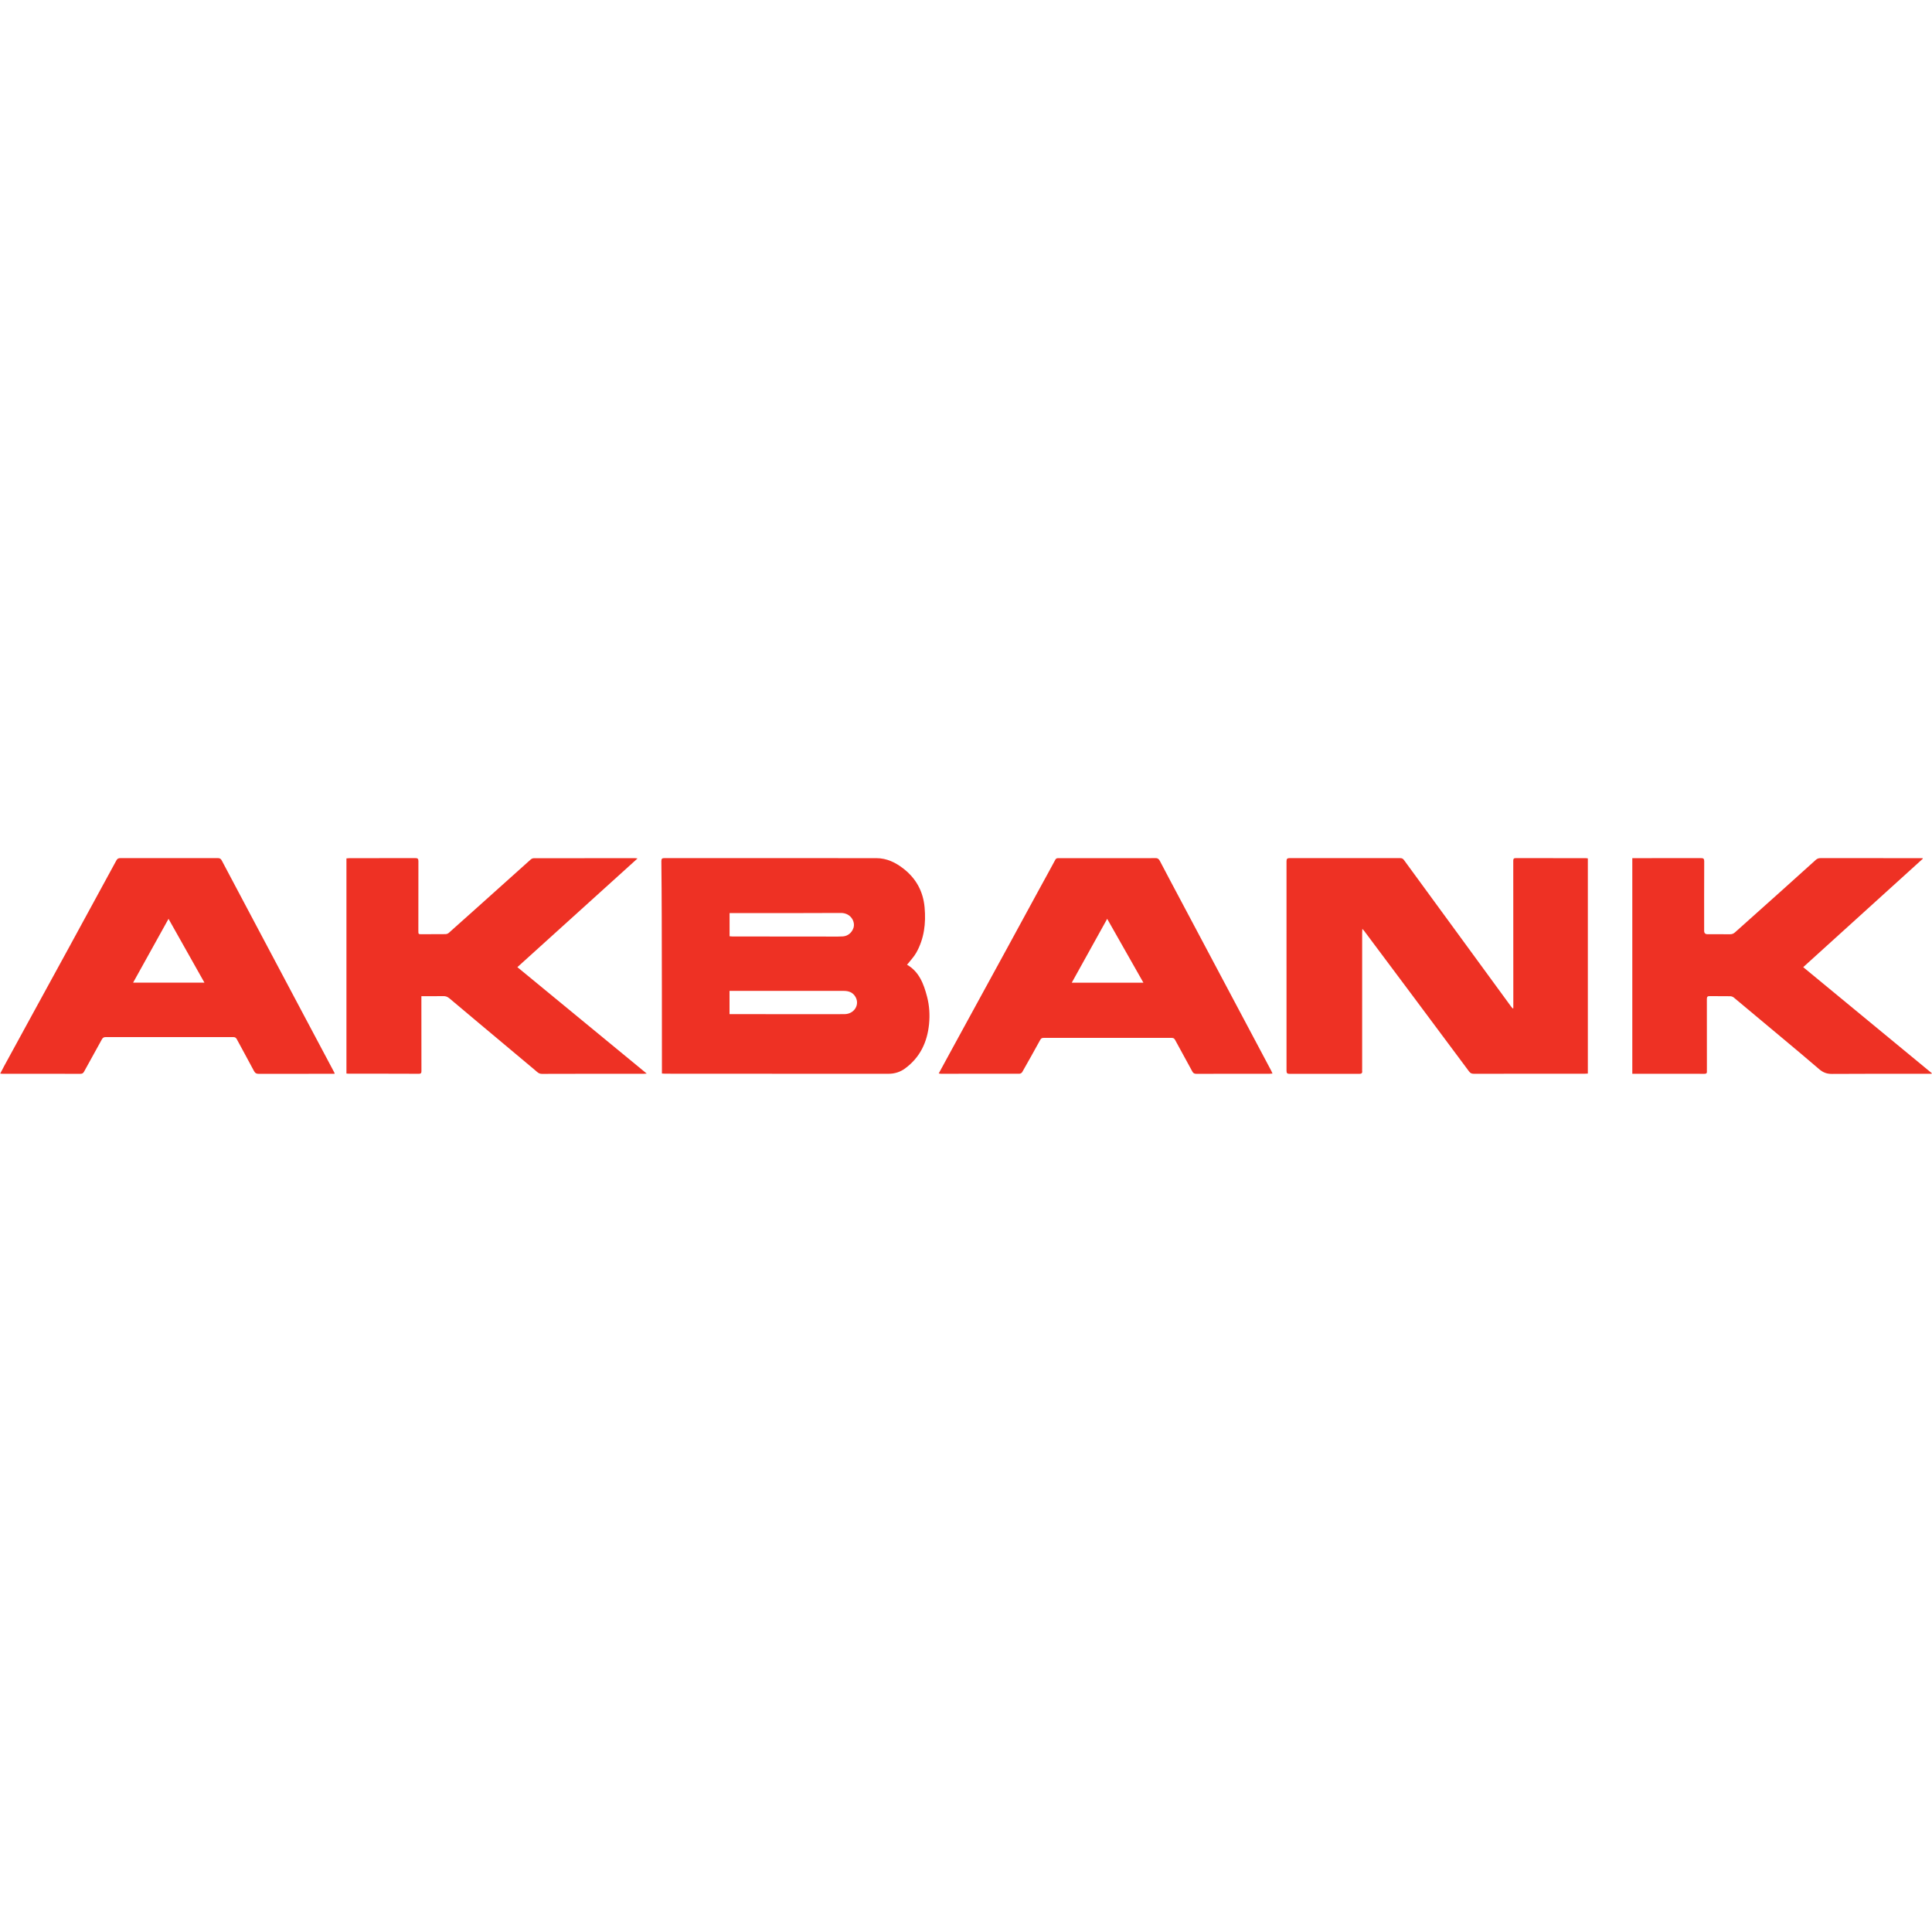
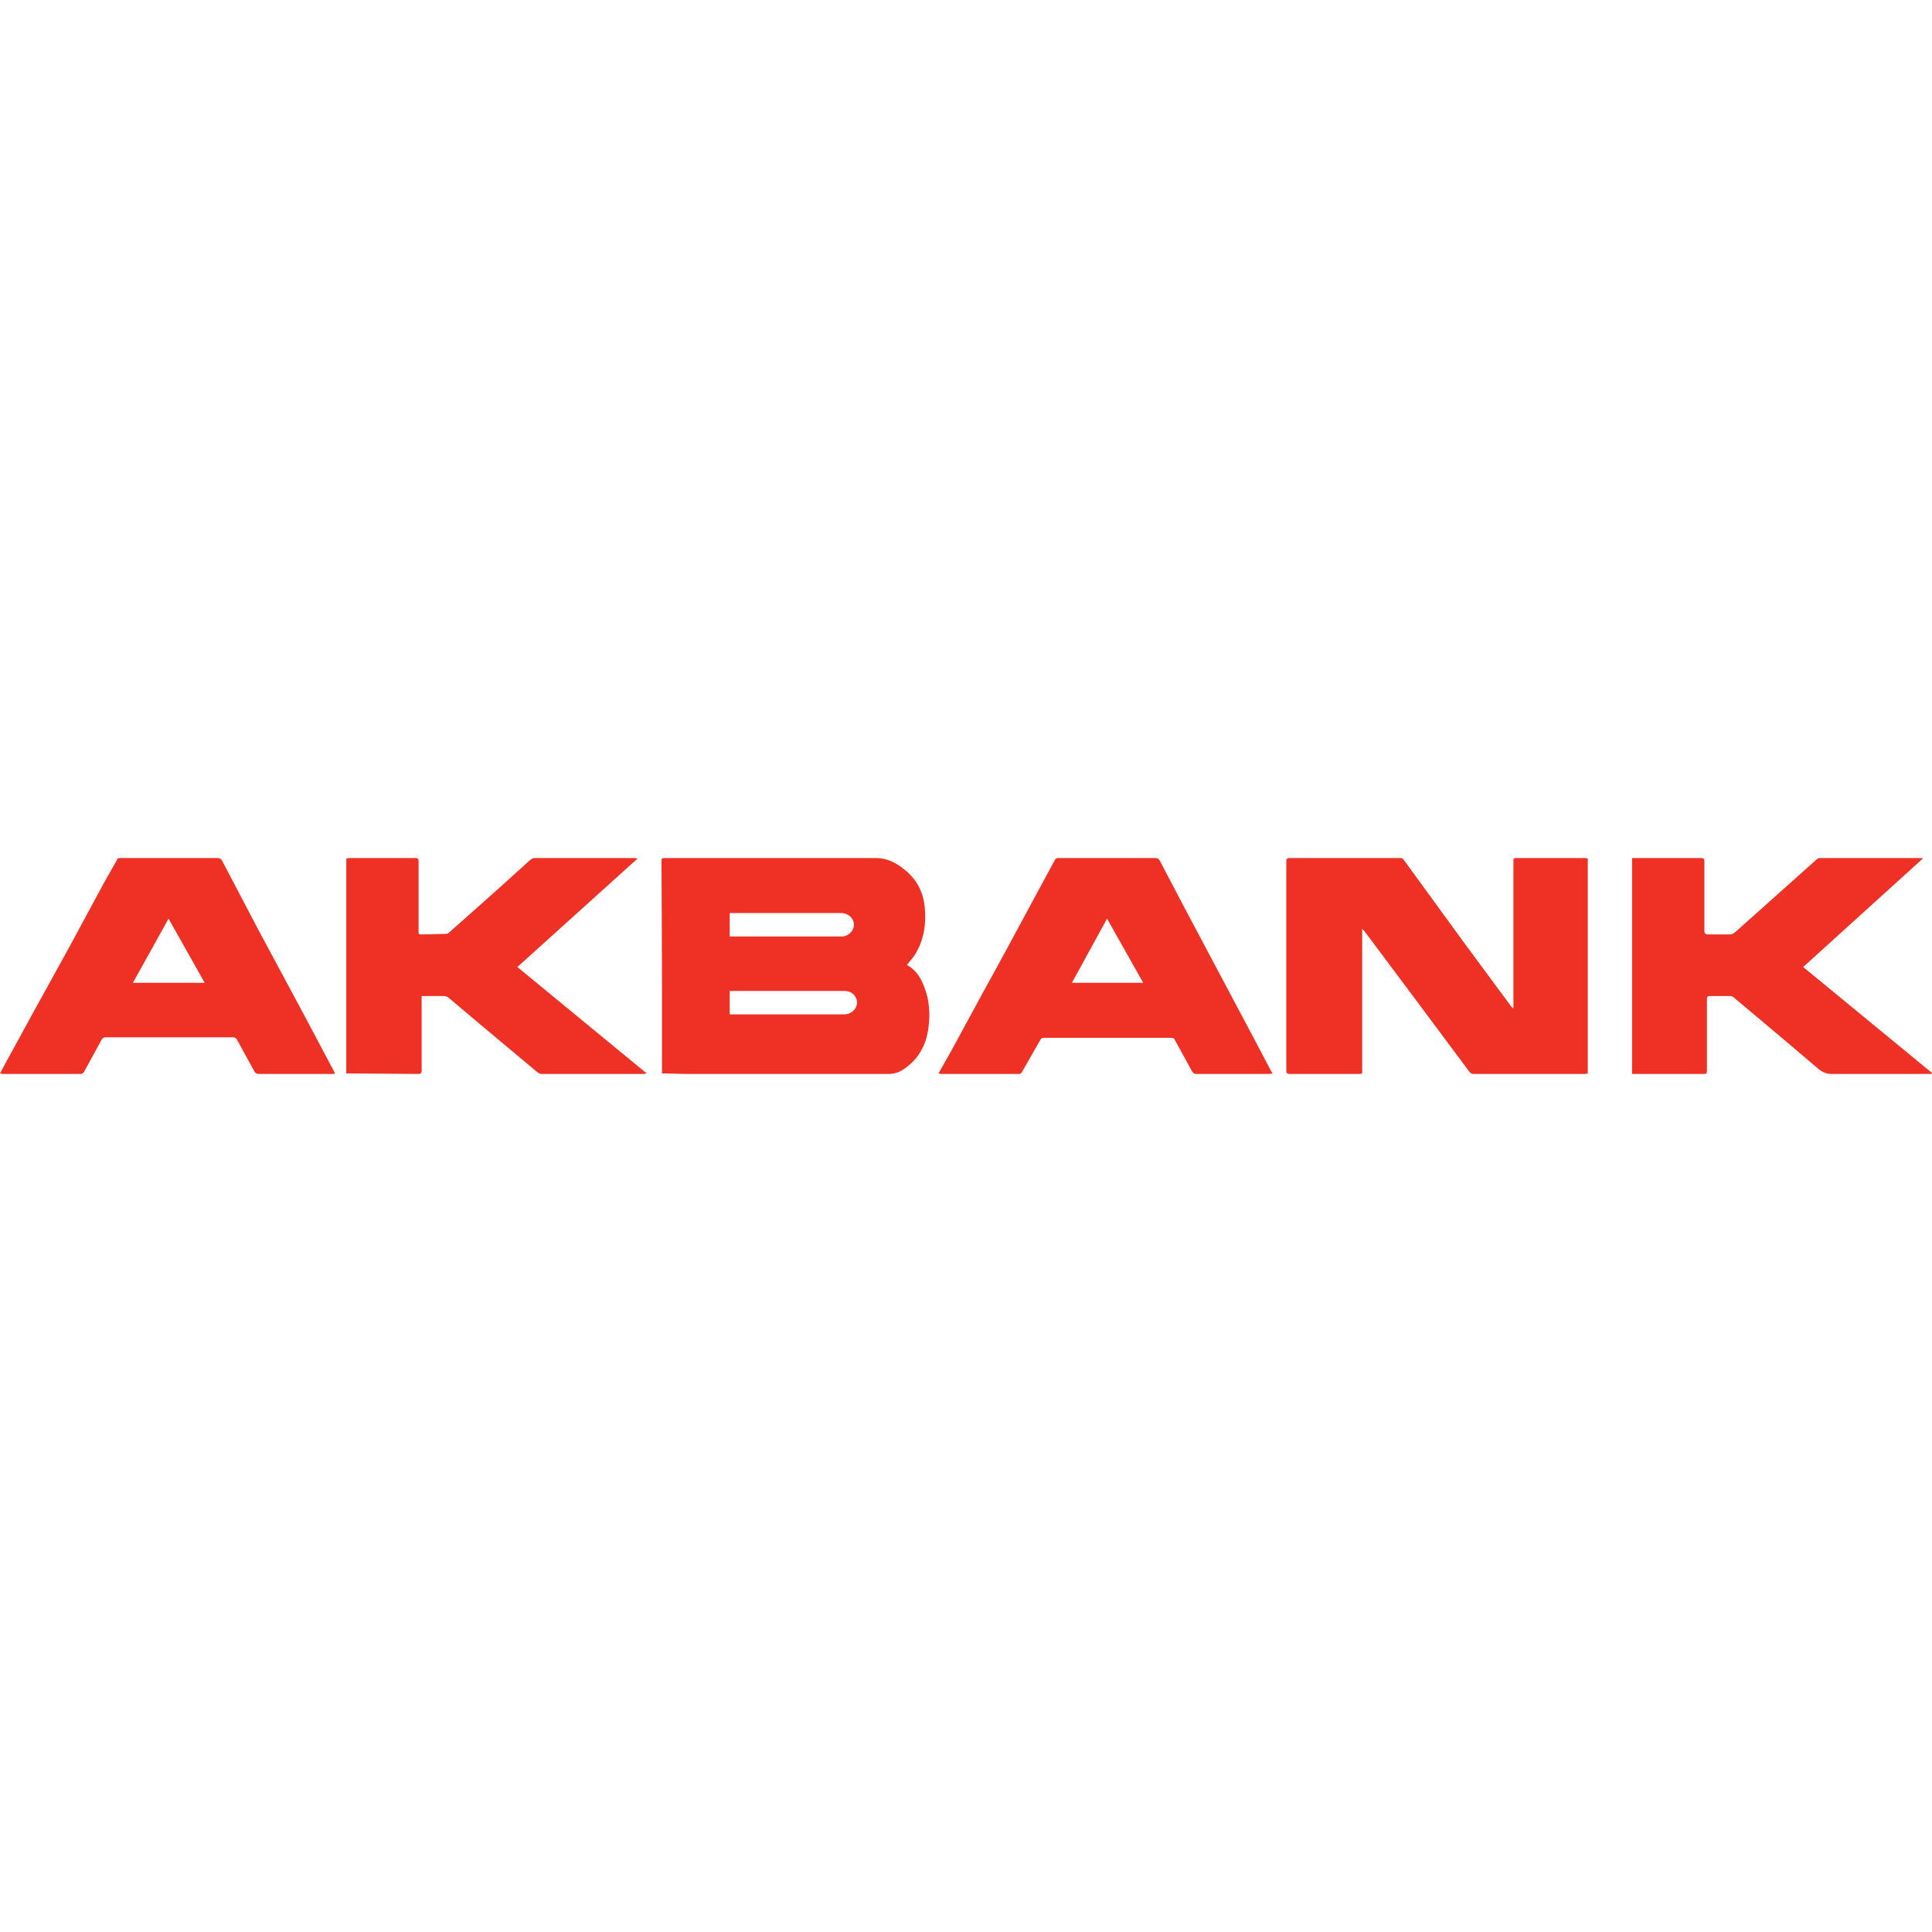
- <svg xmlns="http://www.w3.org/2000/svg" id="a" viewBox="0 0 3794 3794">
-   <path d="M1781.23,1894.53c23.63,13.56,32.72,37.39,39.31,62.74,4.62,17.73,5.7,35.88,3.89,53.99-3.54,35.45-17.76,65.46-47.16,86.99-9.62,7.05-20.46,10.41-32.58,10.4-132.38-.11-264.76-.07-397.14-.08-13.93,0-27.87-.04-41.8-.09-1.78,0-3.55-.2-5.87-.34,0-2.35,0-4.31,0-6.26-.03-53.46-.04-106.91-.11-160.37-.06-47.32-.13-94.64-.29-141.96-.12-36.11-.3-72.22-.71-108.33-.05-4.88,1.39-6.11,6.16-6.11,138.65.12,277.31.09,415.96.1,20.46,0,37.8,8.51,53.39,20.67,24.69,19.25,38.59,44.6,41.42,76.02,2.81,31.31-.79,61.47-16.46,89.15-4.82,8.51-11.95,15.7-18.01,23.48ZM1432.62,1991.52c2.13,0,3.76,0,5.38,0,45.46.02,90.92.04,136.39.06,28.04,0,56.08.12,84.12-.05,18.8-.11,30.35-18.42,21.47-33.84-5.07-8.81-13.12-11.8-23.03-11.79-66.8.09-133.6,0-200.4-.04-7.96,0-15.93,0-23.93,0v45.66ZM1432.72,1838.61c1.86.15,3.48.4,5.09.4,69.22.08,138.44.14,207.66.19,3.32,0,6.65-.1,9.96-.34,9.69-.7,17.66-7.51,20.64-16.87,3.85-12.07-5.29-29.27-24.93-29.15-61.92.41-123.84.21-185.76.24-10.85,0-21.7,0-32.66,0v45.53Z" fill="#ee3124" stroke-width="0" />
-   <path d="M2971.79,1979.87c0-13.73,0-27.46,0-41.19-.02-82.86-.02-165.72-.1-248.58,0-3.62,1.06-4.96,4.83-4.95,45.83.1,91.66.06,137.48.08,1.29,0,2.58.28,4.15.46v422.51c-1.93.12-3.86.34-5.78.34-72.82.02-145.64,0-218.47.09-4,0-6.52-1.2-9.01-4.56-36.83-49.64-73.83-99.16-110.81-148.68-31.81-42.59-63.66-85.16-95.5-127.73-.68-.91-1.54-1.69-3.25-3.54-.16,3.19-.36,5.34-.36,7.5-.02,88.82-.01,177.65-.01,266.47,0,1.67-.17,3.35.03,5,.55,4.42-1.33,5.69-5.67,5.68-45.66-.13-91.32-.14-136.98,0-4.64.02-5.91-1.48-5.91-6,.1-137.15.1-274.3-.01-411.45,0-4.84,1.46-6.2,6.24-6.19,72.32.13,144.65.11,216.97.04,3.28,0,5.39.91,7.44,3.72,38.38,52.65,76.9,105.18,115.37,157.77,31.79,43.46,63.53,86.95,95.31,130.42.85,1.16,1.86,2.19,2.8,3.28.42-.16.84-.32,1.26-.48Z" fill="#ee3124" stroke-width="0" />
-   <path d="M1016,1899.25c84.67,69.67,168.78,138.87,254,208.99-2.77.2-4.29.41-5.8.41-66.67.02-133.33-.09-200,.18-6.4.03-9.61-4.07-13.5-7.3-36.66-30.54-73.17-61.25-109.72-91.91-19.48-16.34-39.01-32.63-58.41-49.07-3.61-3.06-7.27-4.52-12.12-4.41-13.97.31-27.96.11-42.95.11,0,4.16,0,8.07,0,11.98.02,44.81.01,89.62.1,134.43,0,3.73-.18,6.01-5.16,5.99-45.96-.22-91.91-.16-137.87-.2-1.3,0-2.6-.16-4.24-.26v-422.51c1.88-.15,3.8-.43,5.72-.43,43.17-.03,86.33.05,129.5-.12,4.84-.02,6.13,1.36,6.11,6.16-.18,45.5-.11,91-.1,136.5,0,6.84.01,6.82,6.87,6.81,15.46-.04,30.93.02,46.39-.19,2.1-.03,4.65-.86,6.19-2.22,17.82-15.74,35.5-31.64,53.21-47.51,14.86-13.31,29.72-26.62,44.56-39.96,21.15-19,42.25-38.05,63.49-56.95,1.56-1.39,4.07-2.43,6.13-2.43,66.33-.13,132.66-.11,199-.09,1.08,0,2.16.25,4.57.55-79.06,71.52-157.26,142.26-235.97,213.47Z" fill="#ee3124" stroke-width="0" />
-   <path d="M3793.28,2108.67c-1.95,0-3.89,0-5.84,0-63.32,0-126.65-.23-189.97.24-10.07.07-17.54-2.81-24.98-9.24-24.27-20.98-48.97-41.45-73.55-62.06-31.33-26.27-62.67-52.52-94.12-78.64-1.85-1.53-4.69-2.57-7.1-2.61-13.32-.25-26.64.07-39.96-.22-4.64-.1-5.92,1.36-5.9,5.9.14,45.49.09,90.99.08,136.48,0,1.67-.14,3.35.02,5,.39,3.86-1.12,5.29-5.1,5.23-12.66-.19-25.33-.07-37.99-.07-32.33,0-64.66,0-96.99,0-1.98,0-3.96,0-6.41,0v-423.46c1.79,0,3.56,0,5.33,0,43.16,0,86.32.08,129.48-.1,4.98-.02,6.43,1.25,6.4,6.39-.22,45.49-.13,90.99-.12,136.48q0,6.61,6.57,6.6c14.8,0,29.59-.07,44.39.05,3.88.03,6.75-1.14,9.73-3.83,30.75-27.7,61.71-55.17,92.55-82.78,22.05-19.74,44.03-39.55,65.97-59.41,2.77-2.51,5.67-3.47,9.4-3.47,65.16.09,130.31.07,195.47.07h4.84c.17.37.34.75.5,1.12-78.12,70.81-156.23,141.62-234.89,212.92,84.39,69.59,168.42,138.89,252.46,208.19-.1.41-.2.82-.29,1.23Z" fill="#ee3124" stroke-width="0" />
-   <path d="M1843.42,2108.07c8.64-15.89,16.86-31.05,25.12-46.18,19.18-35.13,38.37-70.24,57.56-105.36,17.2-31.48,34.44-62.93,51.61-94.42,20.84-38.22,41.61-76.47,62.45-114.7,10.73-19.69,21.65-39.28,32.22-59.05,1.79-3.34,4.22-3.16,7.03-3.16,53.82,0,107.65,0,161.47,0,9.17,0,18.34.24,27.49-.1,4.61-.17,7.13,1.37,9.29,5.49,14.46,27.68,29.19,55.23,43.83,82.81,28.59,53.84,57.19,107.69,85.79,161.53,19.71,37.11,39.44,74.22,59.16,111.33,9.98,18.78,19.97,37.55,29.93,56.34.84,1.58,1.49,3.25,2.55,5.6-2.35.18-4.08.43-5.8.43-47.99.02-95.98-.03-143.98.1-3.87,0-5.93-1.29-7.76-4.69-11.18-20.76-22.66-41.37-33.89-62.11-1.57-2.89-3.46-3.77-6.66-3.76-83.75.08-167.5.07-251.25,0-3.14,0-5.04.71-6.69,3.72-11.66,21.26-23.51,42.42-35.51,63.5-.9,1.57-3.45,3.13-5.24,3.13-51.49.17-102.98.14-154.47.11-1.12,0-2.24-.29-4.25-.57ZM2245.4,1929.78c-23.83-42-47.21-83.22-71.15-125.41-23.52,42.41-46.37,83.6-69.56,125.41h140.71Z" fill="#ee3124" stroke-width="0" />
-   <path d="M657.21,2108.67c-2.3,0-4.1,0-5.91,0-47.67,0-95.33-.07-143,.11-4.8.02-7.35-1.43-9.63-5.74-11.01-20.85-22.5-41.46-33.63-62.25-1.64-3.07-3.56-4.19-7-4.18-83.5.08-167,.08-250.5,0-3.6,0-5.65,1.12-7.43,4.39-11.61,21.29-23.53,42.4-35.16,63.68-1.71,3.13-3.78,4.05-7.12,4.04-50.67-.07-101.33-.05-152-.06-1.47,0-2.95-.18-5.42-.34,2.85-5.47,5.33-10.42,7.98-15.27,17.57-32.24,35.17-64.47,52.79-96.69,24.86-45.47,49.78-90.9,74.61-136.38,22.85-41.86,45.6-83.77,68.41-125.65,8.1-14.88,16.32-29.7,24.32-44.64,1.79-3.34,3.95-4.57,7.81-4.56,63.83.13,127.67.13,191.5-.01,3.96,0,5.96,1.44,7.67,4.68,24.47,46.27,49,92.5,73.54,138.74,28.81,54.3,57.62,108.6,86.46,162.89,20.33,38.28,40.7,76.55,61.05,114.83.22.42.26.93.66,2.42ZM261.36,1929.73h140.15c-23.63-41.98-46.8-83.13-70.57-125.35-23.39,42.15-46.3,83.42-69.58,125.35Z" fill="#ee3124" stroke-width="0" />
+ <svg xmlns="http://www.w3.org/2000/svg" viewBox="0 0 3794 3794">
+   <path d="M1781 1895c24 13 33 37 40 62 4 18 5 36 3 54-3 36-17 66-47 87-9 7-20 11-32 11h-397l-42-1h-6v-166a67176 67176 0 0 0-1-251c0-5 1-6 6-6h416c20 0 38 9 53 21 25 19 39 44 42 76 3 31-1 61-17 89-5 9-12 16-18 24Zm-348 97h226c18-1 30-19 21-34-5-9-13-12-23-12h-224v46Zm0-153h5a479141 479141 0 0 0 217 0c10-1 18-8 21-17 4-12-5-29-25-29h-218v46ZM2972 1980v-290c0-4 1-5 5-5h137l4 1v422l-6 1h-218c-4 0-7-2-9-5l-111-149-95-127-4-4v279c1 5-1 6-6 6h-137c-4 0-6-2-6-6v-412c0-5 2-6 7-6h217c3 0 5 1 7 4l115 158 96 130 3 3h1ZM1016 1899l254 209-6 1h-200c-6 0-9-4-13-7l-110-92-58-49c-4-4-8-5-13-5h-42v147c0 3-1 6-6 6l-137-1h-5v-422l6-1h130c4 0 6 1 6 6v137c0 7 0 7 6 7l47-1c2 0 4 0 6-2l53-47 45-40 63-57 6-3h199l5 1-236 213ZM3793 2109h-196c-10 0-17-3-25-9l-73-62-94-79c-2-2-5-3-7-3h-40c-5 0-6 2-6 6v142c0 3-1 5-5 5h-142v-424h135c5 0 7 1 7 7v136q0 7 6 7h45c3 0 6-2 9-4l93-83 66-59c3-3 5-4 9-4h200l1 1-235 213 253 208-1 2ZM1843 2108l26-46 57-105 52-95 62-115 32-59c2-3 5-3 7-3h189c5 0 7 1 10 6l43 82 86 162 59 111 30 57 3 5-6 1h-144c-4 0-6-2-8-5l-34-62c-1-3-3-4-6-4h-251c-4 0-5 1-7 4l-36 63c-1 2-3 4-5 4h-154l-5-1Zm402-178-71-126-69 126h140ZM657 2109H508c-4 0-7-2-9-6l-34-62c-2-3-4-4-7-4H208c-4 0-6 1-8 4l-35 64c-2 3-4 4-7 4H6l-6-1 8-15 53-97 75-136 68-126 25-44c1-4 3-5 7-5h192c4 0 6 2 8 5l73 139 87 162 61 115v3Zm-396-179h141l-71-126-70 126Z" fill="#ee3124" />
</svg>
